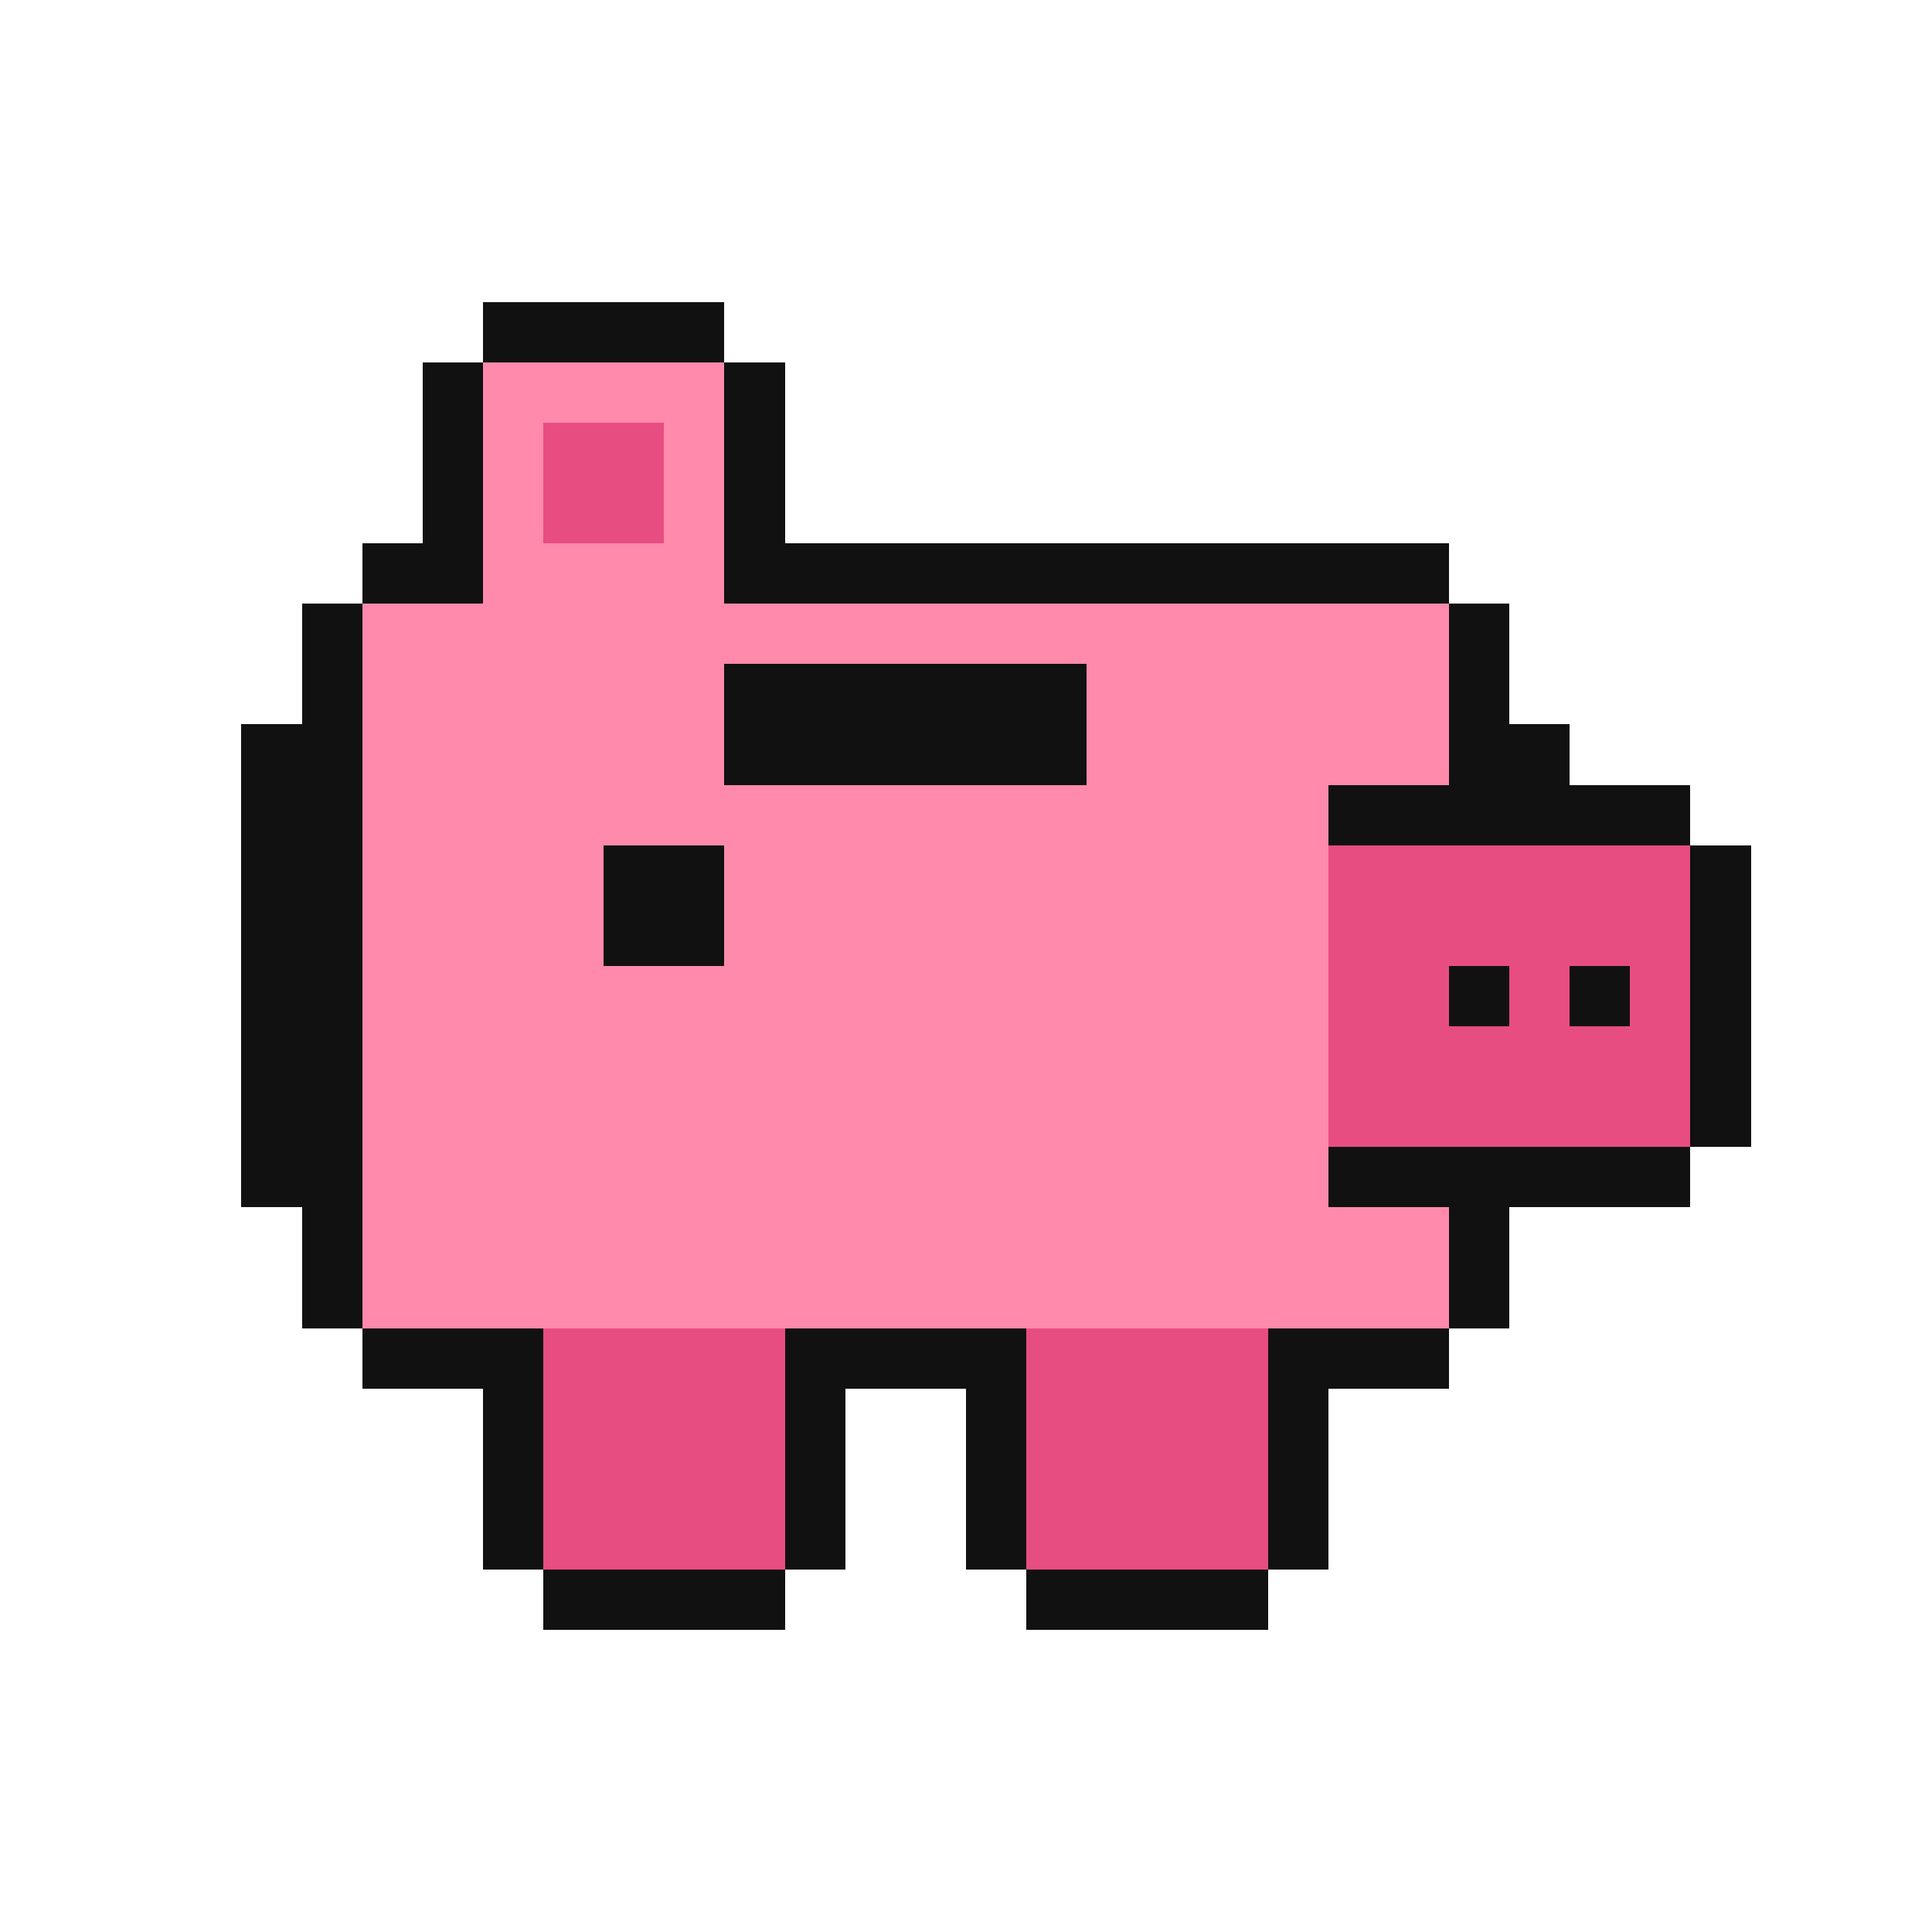
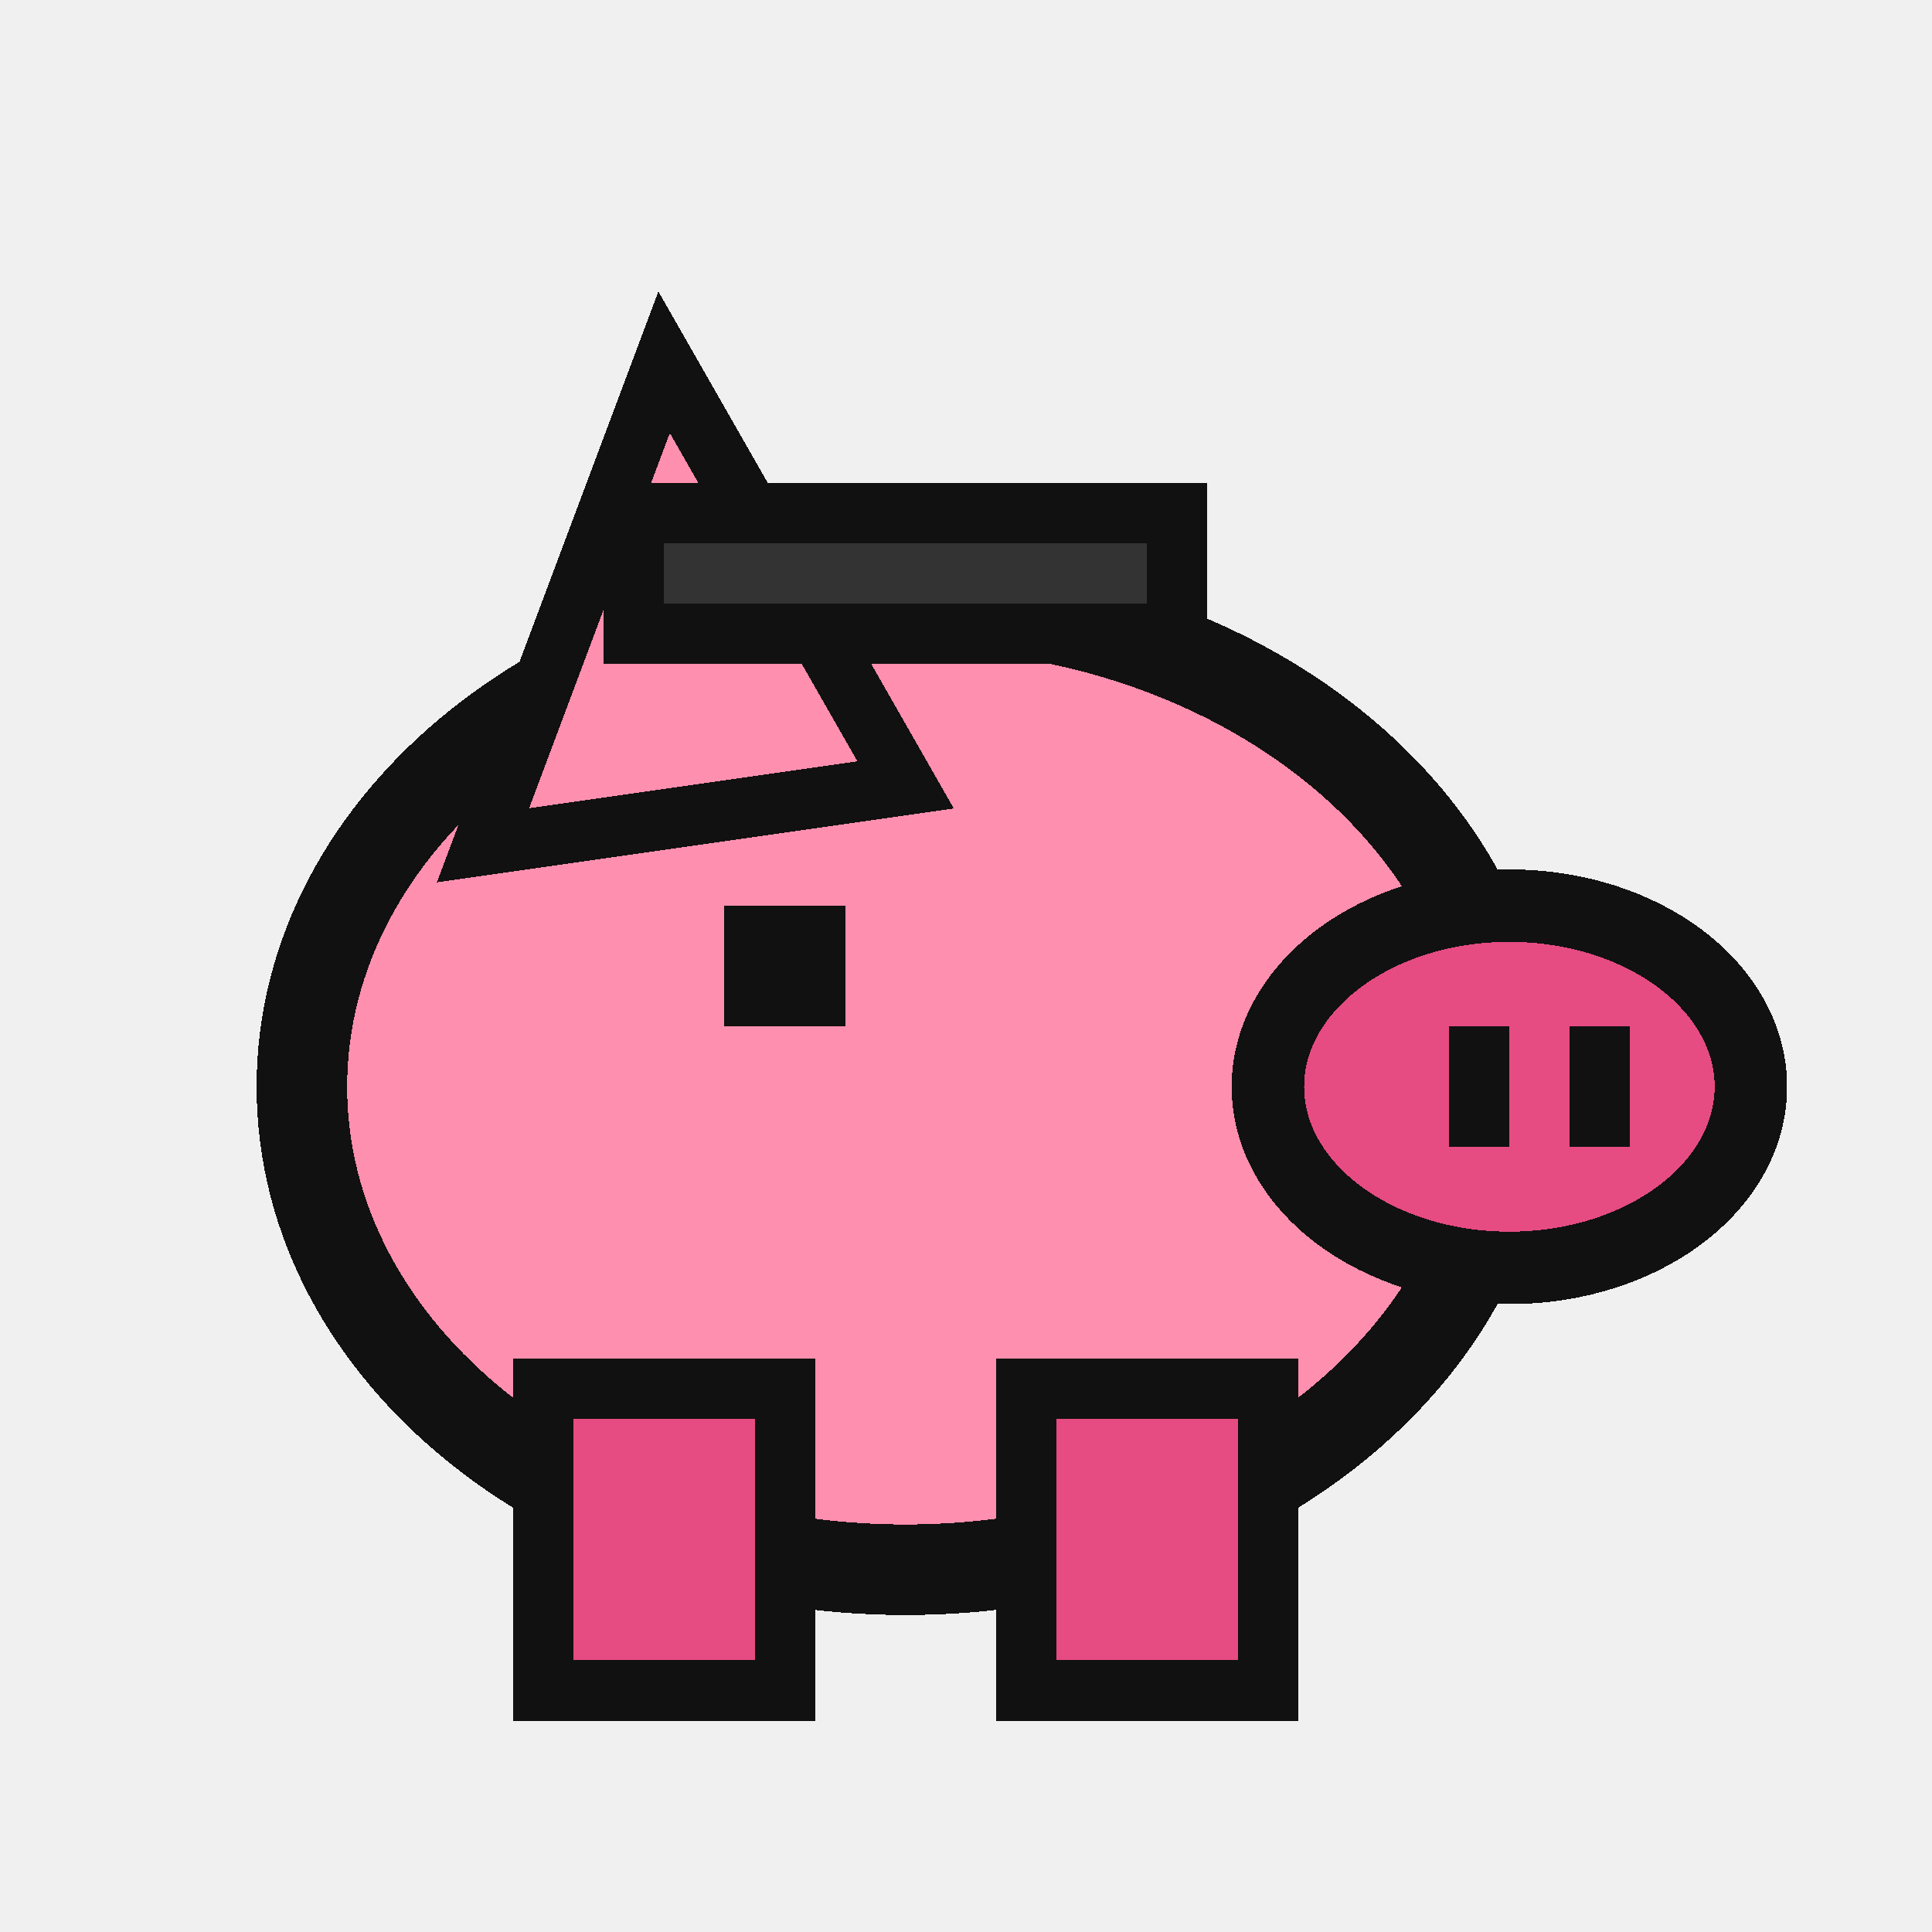
<svg xmlns="http://www.w3.org/2000/svg" viewBox="0 0 32 32" shape-rendering="crispEdges">
-   <rect width="32" height="32" fill="#ffffff" />
-   <rect x="6" y="10" width="18" height="12" fill="#ff8aab" />
-   <rect x="5" y="12" width="20" height="8" fill="#ff8aab" />
-   <rect x="6" y="9" width="18" height="1" fill="#111111" />
-   <rect x="6" y="22" width="18" height="1" fill="#111111" />
-   <rect x="5" y="10" width="1" height="12" fill="#111111" />
-   <rect x="24" y="10" width="1" height="12" fill="#111111" />
-   <rect x="4" y="12" width="1" height="8" fill="#111111" />
-   <rect x="25" y="12" width="1" height="8" fill="#111111" />
-   <rect x="8" y="6" width="4" height="4" fill="#ff8aab" />
-   <rect x="8" y="5" width="4" height="1" fill="#111111" />
-   <rect x="7" y="6" width="1" height="4" fill="#111111" />
-   <rect x="12" y="6" width="1" height="4" fill="#111111" />
-   <rect x="9" y="7" width="2" height="2" fill="#e84d82" />
-   <rect x="12" y="11" width="6" height="2" fill="#111111" />
-   <rect x="10" y="14" width="2" height="2" fill="#111111" />
-   <rect x="22" y="14" width="6" height="5" fill="#e84d82" />
-   <rect x="22" y="13" width="6" height="1" fill="#111111" />
-   <rect x="22" y="19" width="6" height="1" fill="#111111" />
-   <rect x="28" y="14" width="1" height="5" fill="#111111" />
-   <rect x="24" y="16" width="1" height="1" fill="#111111" />
-   <rect x="26" y="16" width="1" height="1" fill="#111111" />
-   <rect x="9" y="22" width="4" height="4" fill="#e84d82" />
-   <rect x="17" y="22" width="4" height="4" fill="#e84d82" />
-   <rect x="9" y="26" width="4" height="1" fill="#111111" />
-   <rect x="17" y="26" width="4" height="1" fill="#111111" />
-   <rect x="8" y="22" width="1" height="4" fill="#111111" />
-   <rect x="13" y="22" width="1" height="4" fill="#111111" />
-   <rect x="16" y="22" width="1" height="4" fill="#111111" />
-   <rect x="21" y="22" width="1" height="4" fill="#111111" />
+   <ellipse cx="15" cy="18" rx="10" ry="8" fill="#ff8faf" stroke="#111" stroke-width="1.5" />
+   <rect x="9" y="23" width="4" height="5" fill="#e64b82" stroke="#111" />
+   <rect x="17" y="23" width="4" height="5" fill="#e64b82" stroke="#111" />
+   <ellipse cx="25" cy="18" rx="4" ry="3" fill="#e64b82" stroke="#111" stroke-width="1.2" />
+   <rect x="24" y="17" width="1" height="2" fill="#111" />
+   <rect x="26" y="17" width="1" height="2" fill="#111" />
+   <polygon points="8,14 11,6 15,13" fill="#ff8faf" stroke="#111" />
+   <rect x="12" y="15" width="2" height="2" fill="#111" />
+   <rect x="10" y="8" width="10" height="3" fill="#111" />
+   <rect x="11" y="9" width="8" height="1" fill="#333" />
</svg>
